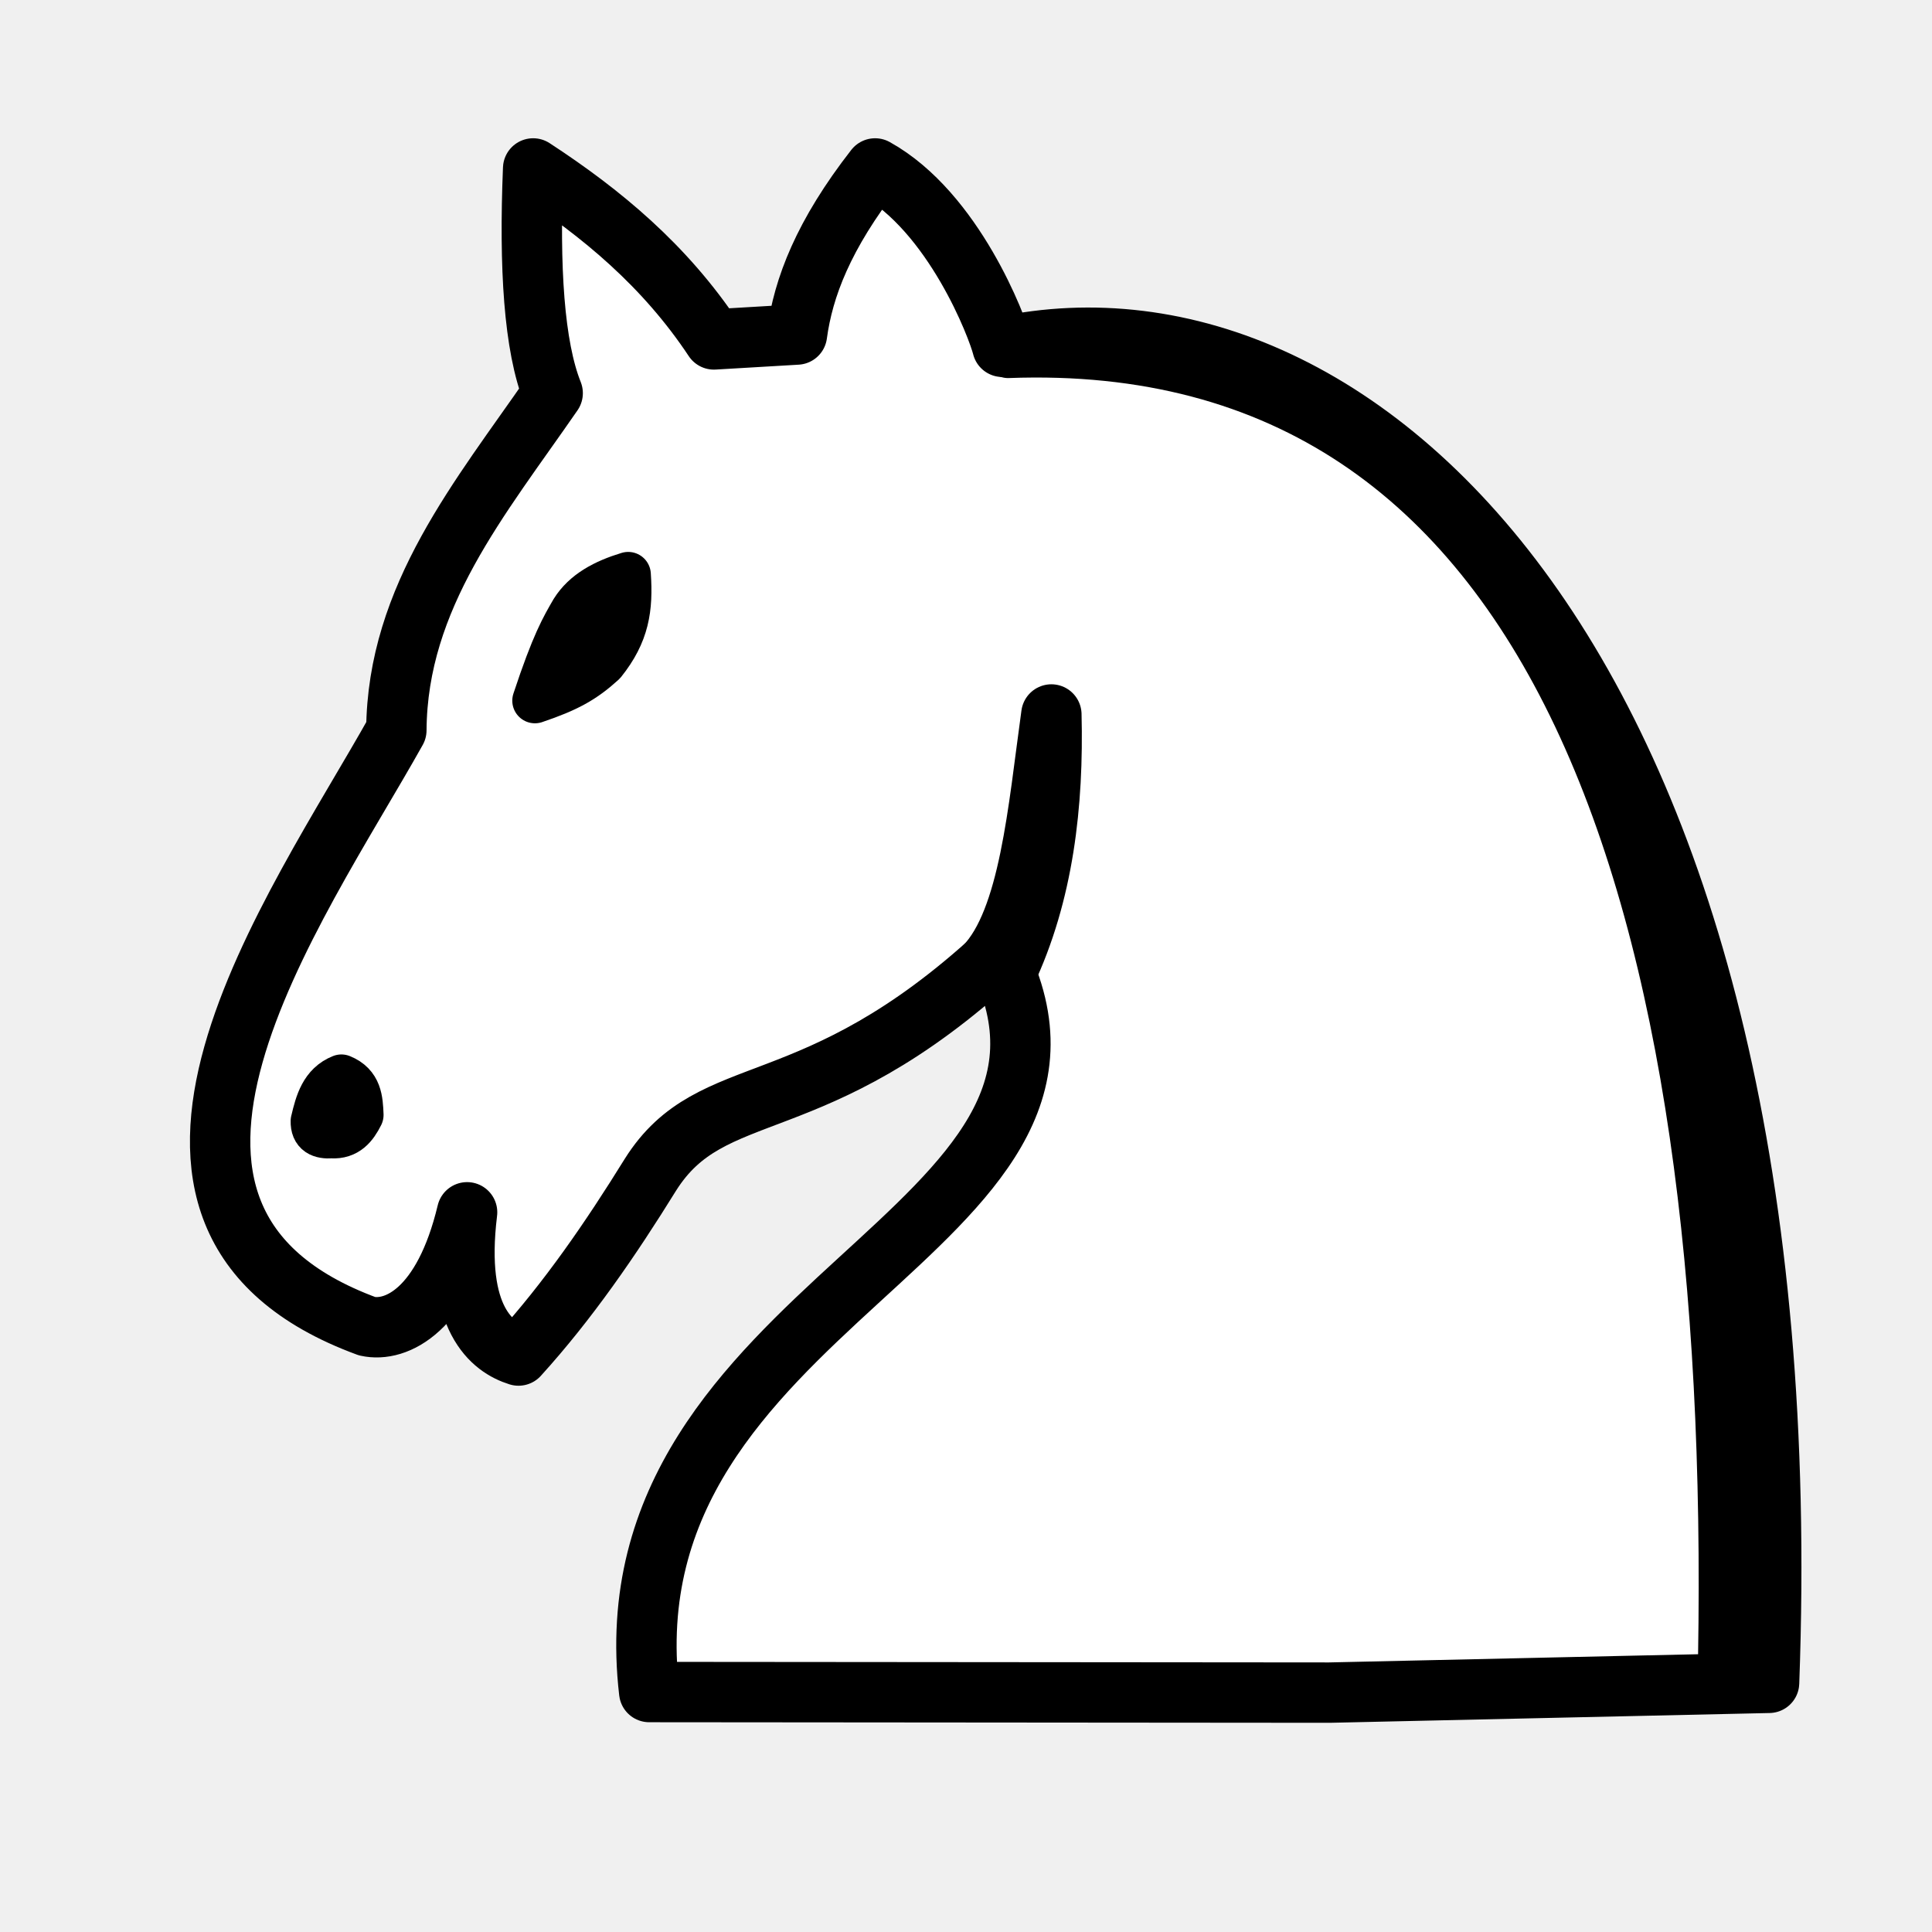
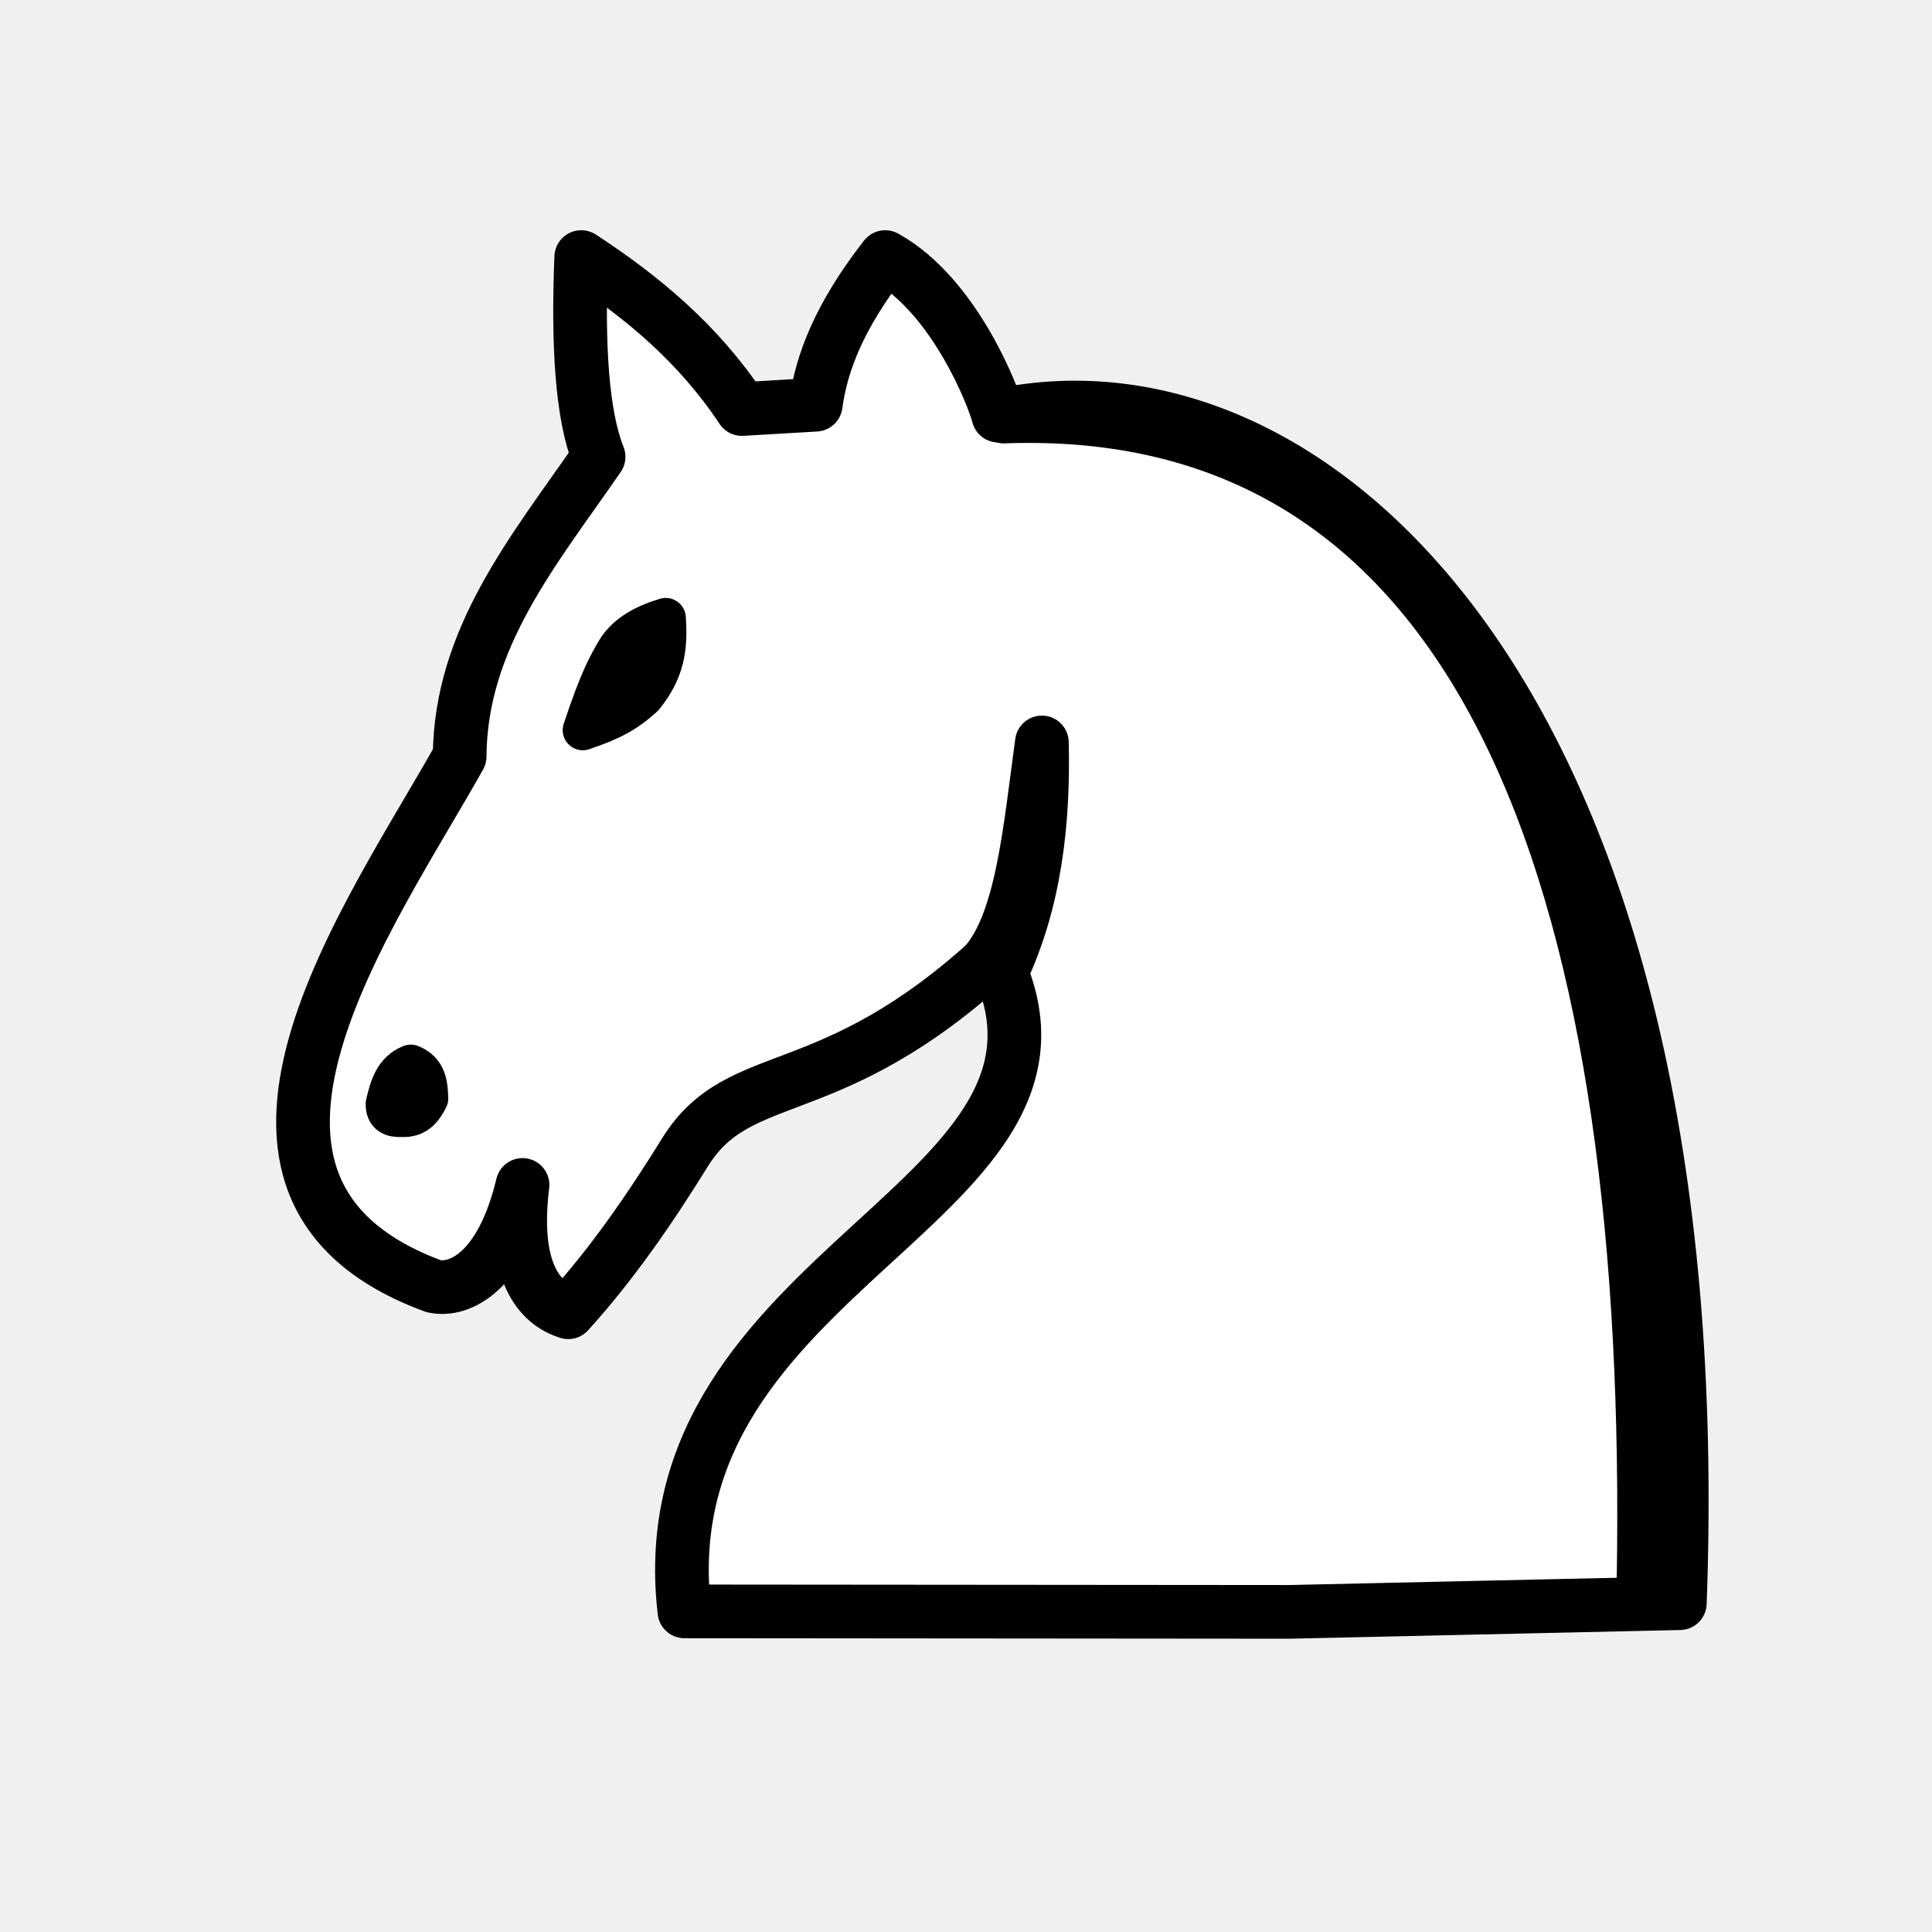
- <svg xmlns="http://www.w3.org/2000/svg" width="64px" height="64px" id="svg2984" version="1.1">
+ <svg xmlns="http://www.w3.org/2000/svg" width="64px" height="64px" viewBox="-4 -4 72 72" id="svg2984" version="1.1">
  <defs id="defs2986" />
  <path id="path1" style="fill:#ffffff;fill-opacity:1;stroke:#000000;stroke-width:2;stroke-linecap:round;stroke-linejoin:round;stroke-dasharray:none" d="M 12.159,43.932 C 2.376,40.331 9.816,30.112 13.13,24.19 c 0.028,-4.431 2.791,-7.705 5.178,-11.166 -0.621,-1.554 -0.78,-4.166 -0.647,-7.444 2.267,1.481 4.364,3.217 5.988,5.664 l 2.751,-0.162 c 0.21,-1.554 0.875,-3.303 2.589,-5.502 2.611,1.449 4.061,5.271 4.217,5.909 11.826,-2.538 26.625,10.825 25.397,44.257 l -14.564,0.324 -22.533,-0.019 c -1.512,-12.926 16.13,-15.266 11.529,-24.417 -6.112,5.639 -9.443,4.028 -11.49,7.282 -1.32,2.132 -2.727,4.178 -4.369,5.988 -0.863,-0.27 -2.136,-1.203 -1.703,-4.745 -0.776,3.25 -2.347,3.987 -3.313,3.774 z" />
  <path style="fill:#000000;fill-opacity:1;stroke:#000000;stroke-width:2;stroke-linecap:round;stroke-linejoin:round;stroke-dasharray:none" d="m 32.637,32.002 c 1.469,-1.531 1.752,-5.184 2.191,-8.334 0.073,2.953 -0.257,5.925 -1.515,8.582 z" id="path3" />
  <path style="fill:#000000;fill-opacity:1;stroke:#000000;stroke-width:1.5;stroke-linecap:round;stroke-linejoin:round;stroke-dasharray:none;stroke-opacity:1" d="m 17.72,23.21 c 0.633,-1.915 0.941,-2.425 1.259,-2.975 0.382,-0.614 1.046,-0.964 1.831,-1.202 0.076,1.121 -0.043,1.953 -0.821,2.925 -0.65,0.593 -1.183,0.884 -2.269,1.252 z" id="path4" />
  <path style="fill:#000000;fill-opacity:1;stroke:#000000;stroke-width:1.5;stroke-linecap:round;stroke-linejoin:round;stroke-dasharray:none" d="m 10.379,37.136 c 0.143,-0.615 0.311,-1.211 0.93,-1.456 0.601,0.243 0.626,0.748 0.647,1.254 -0.198,0.396 -0.452,0.719 -0.971,0.688 -0.366,0.024 -0.618,-0.08 -0.607,-0.485 z" id="path5" />
  <path style="fill:none;stroke:#000000;stroke-width:1.5;stroke-linecap:round;stroke-linejoin:round;stroke-opacity:1" d="M 33.39,11.774 C 51.63,11.091 57.422,30.014 57,54.909" id="path2" />
</svg>
